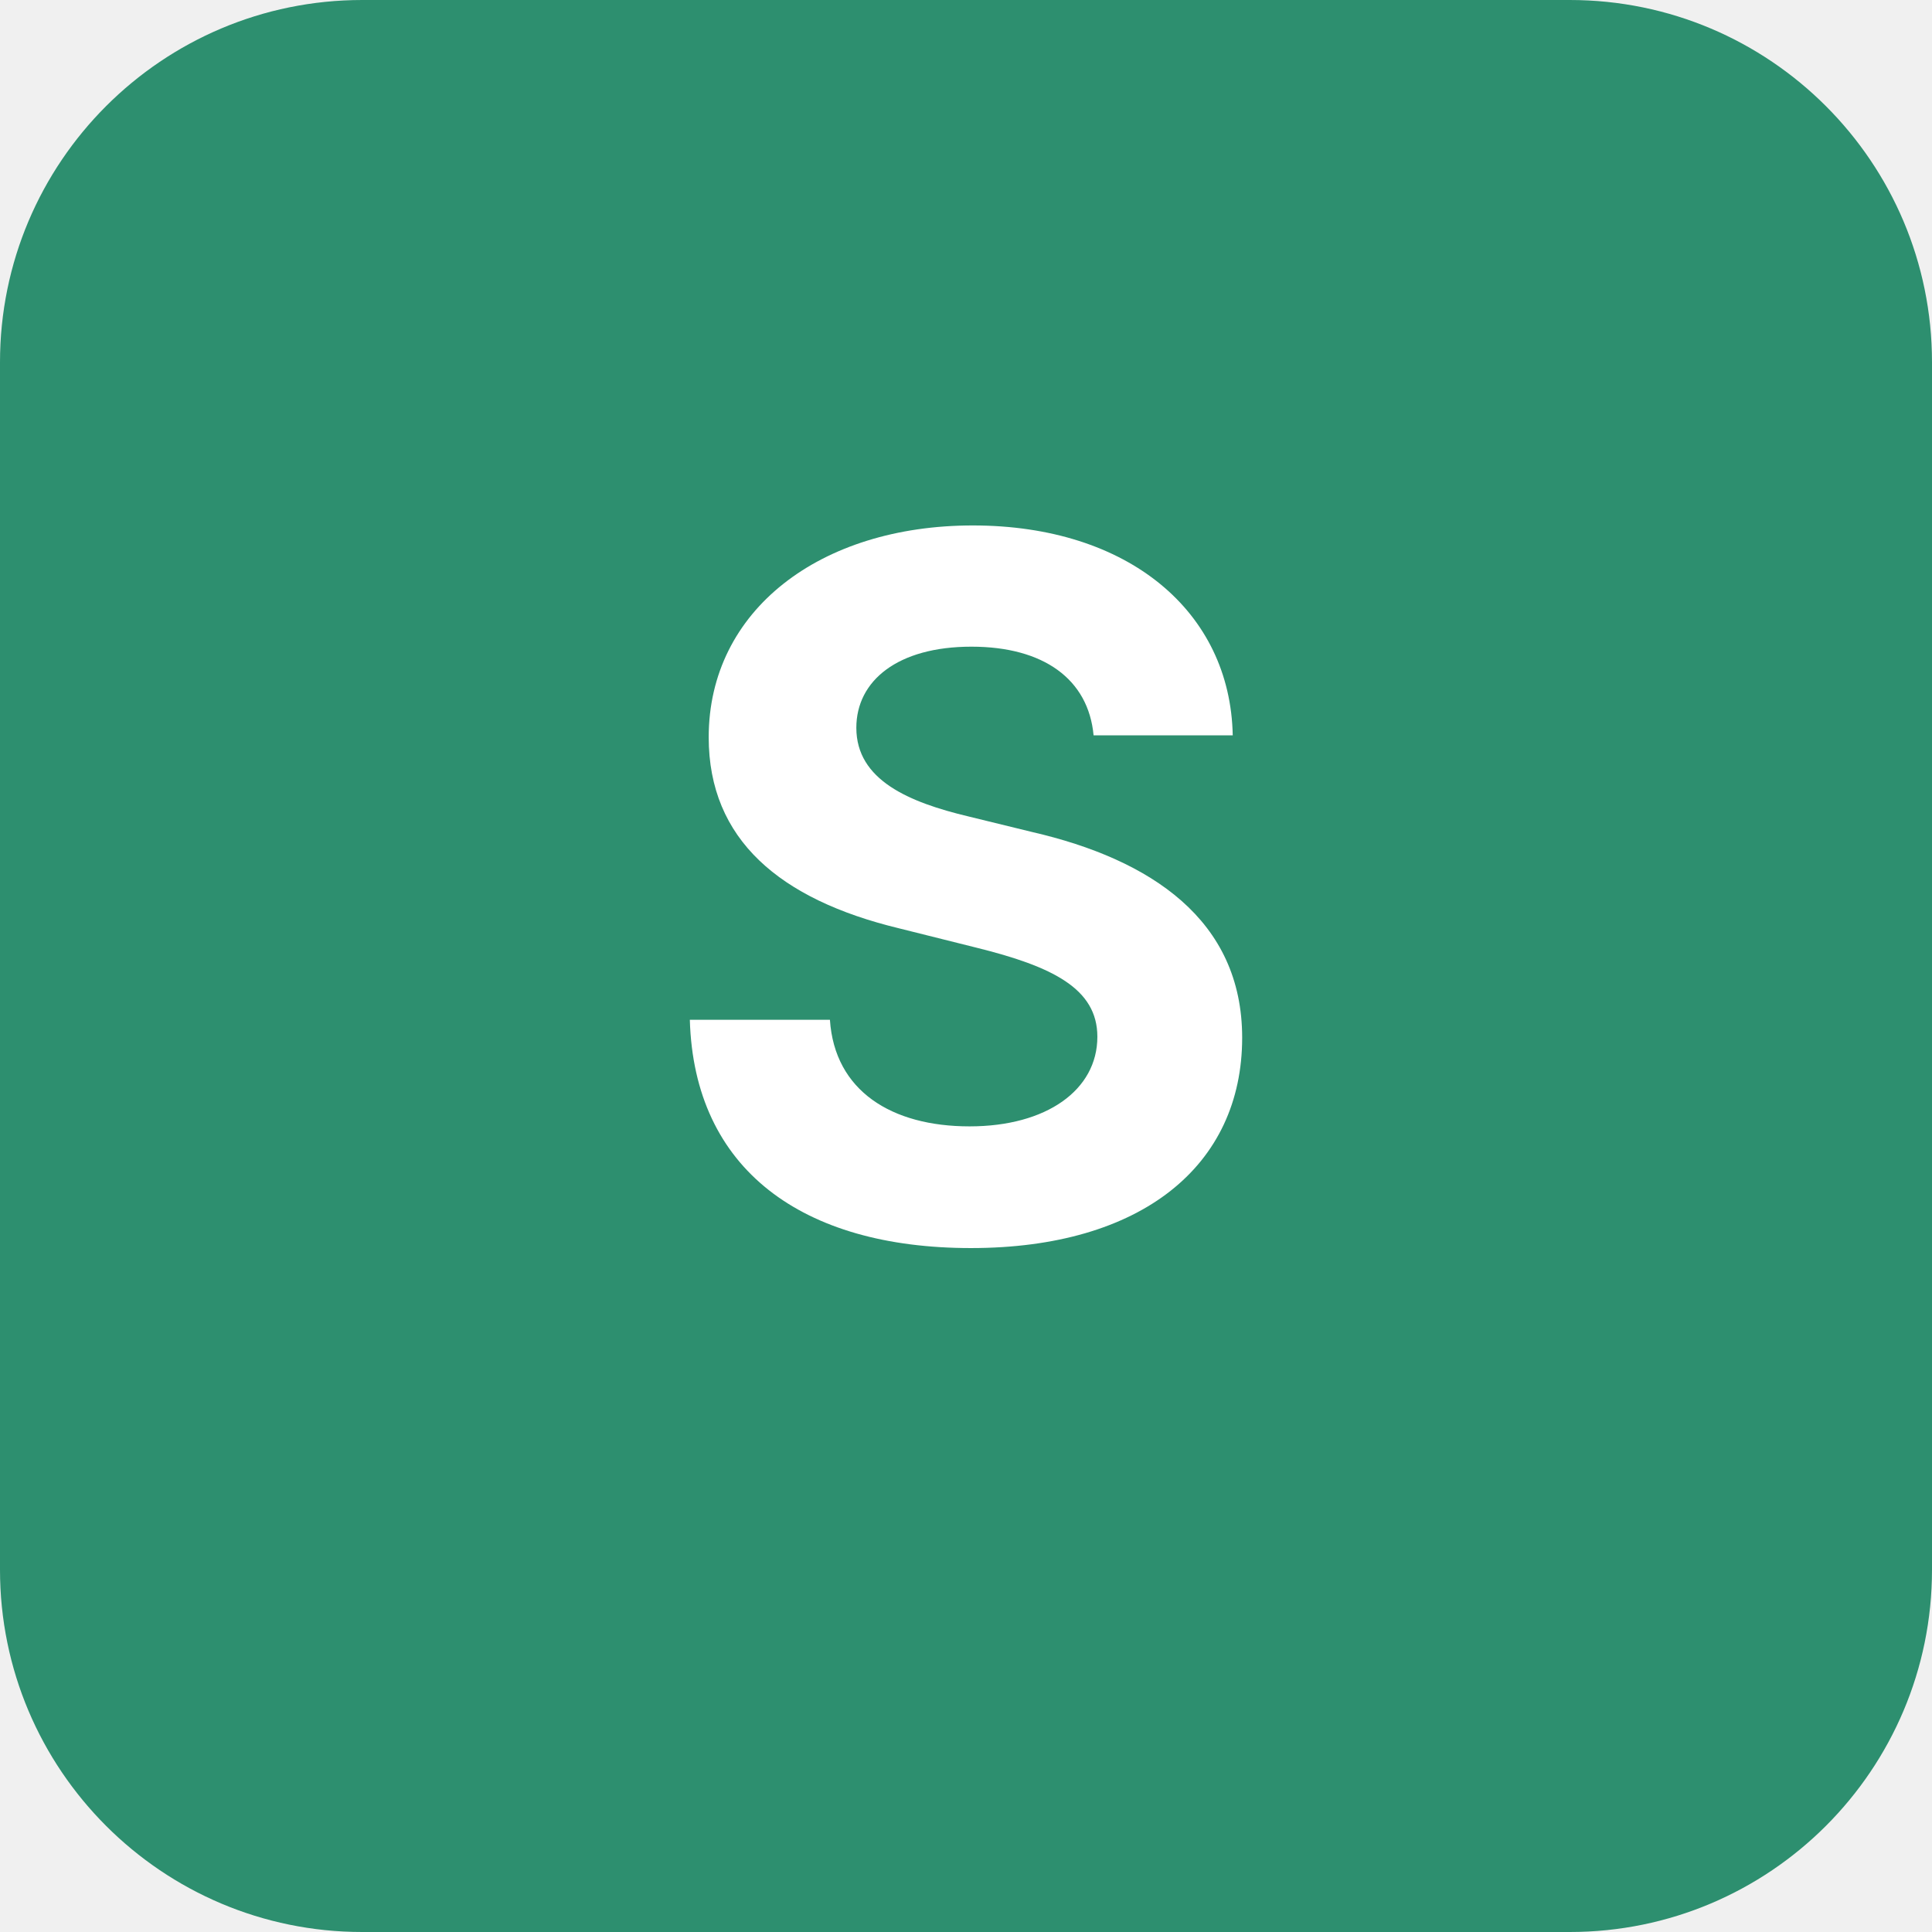
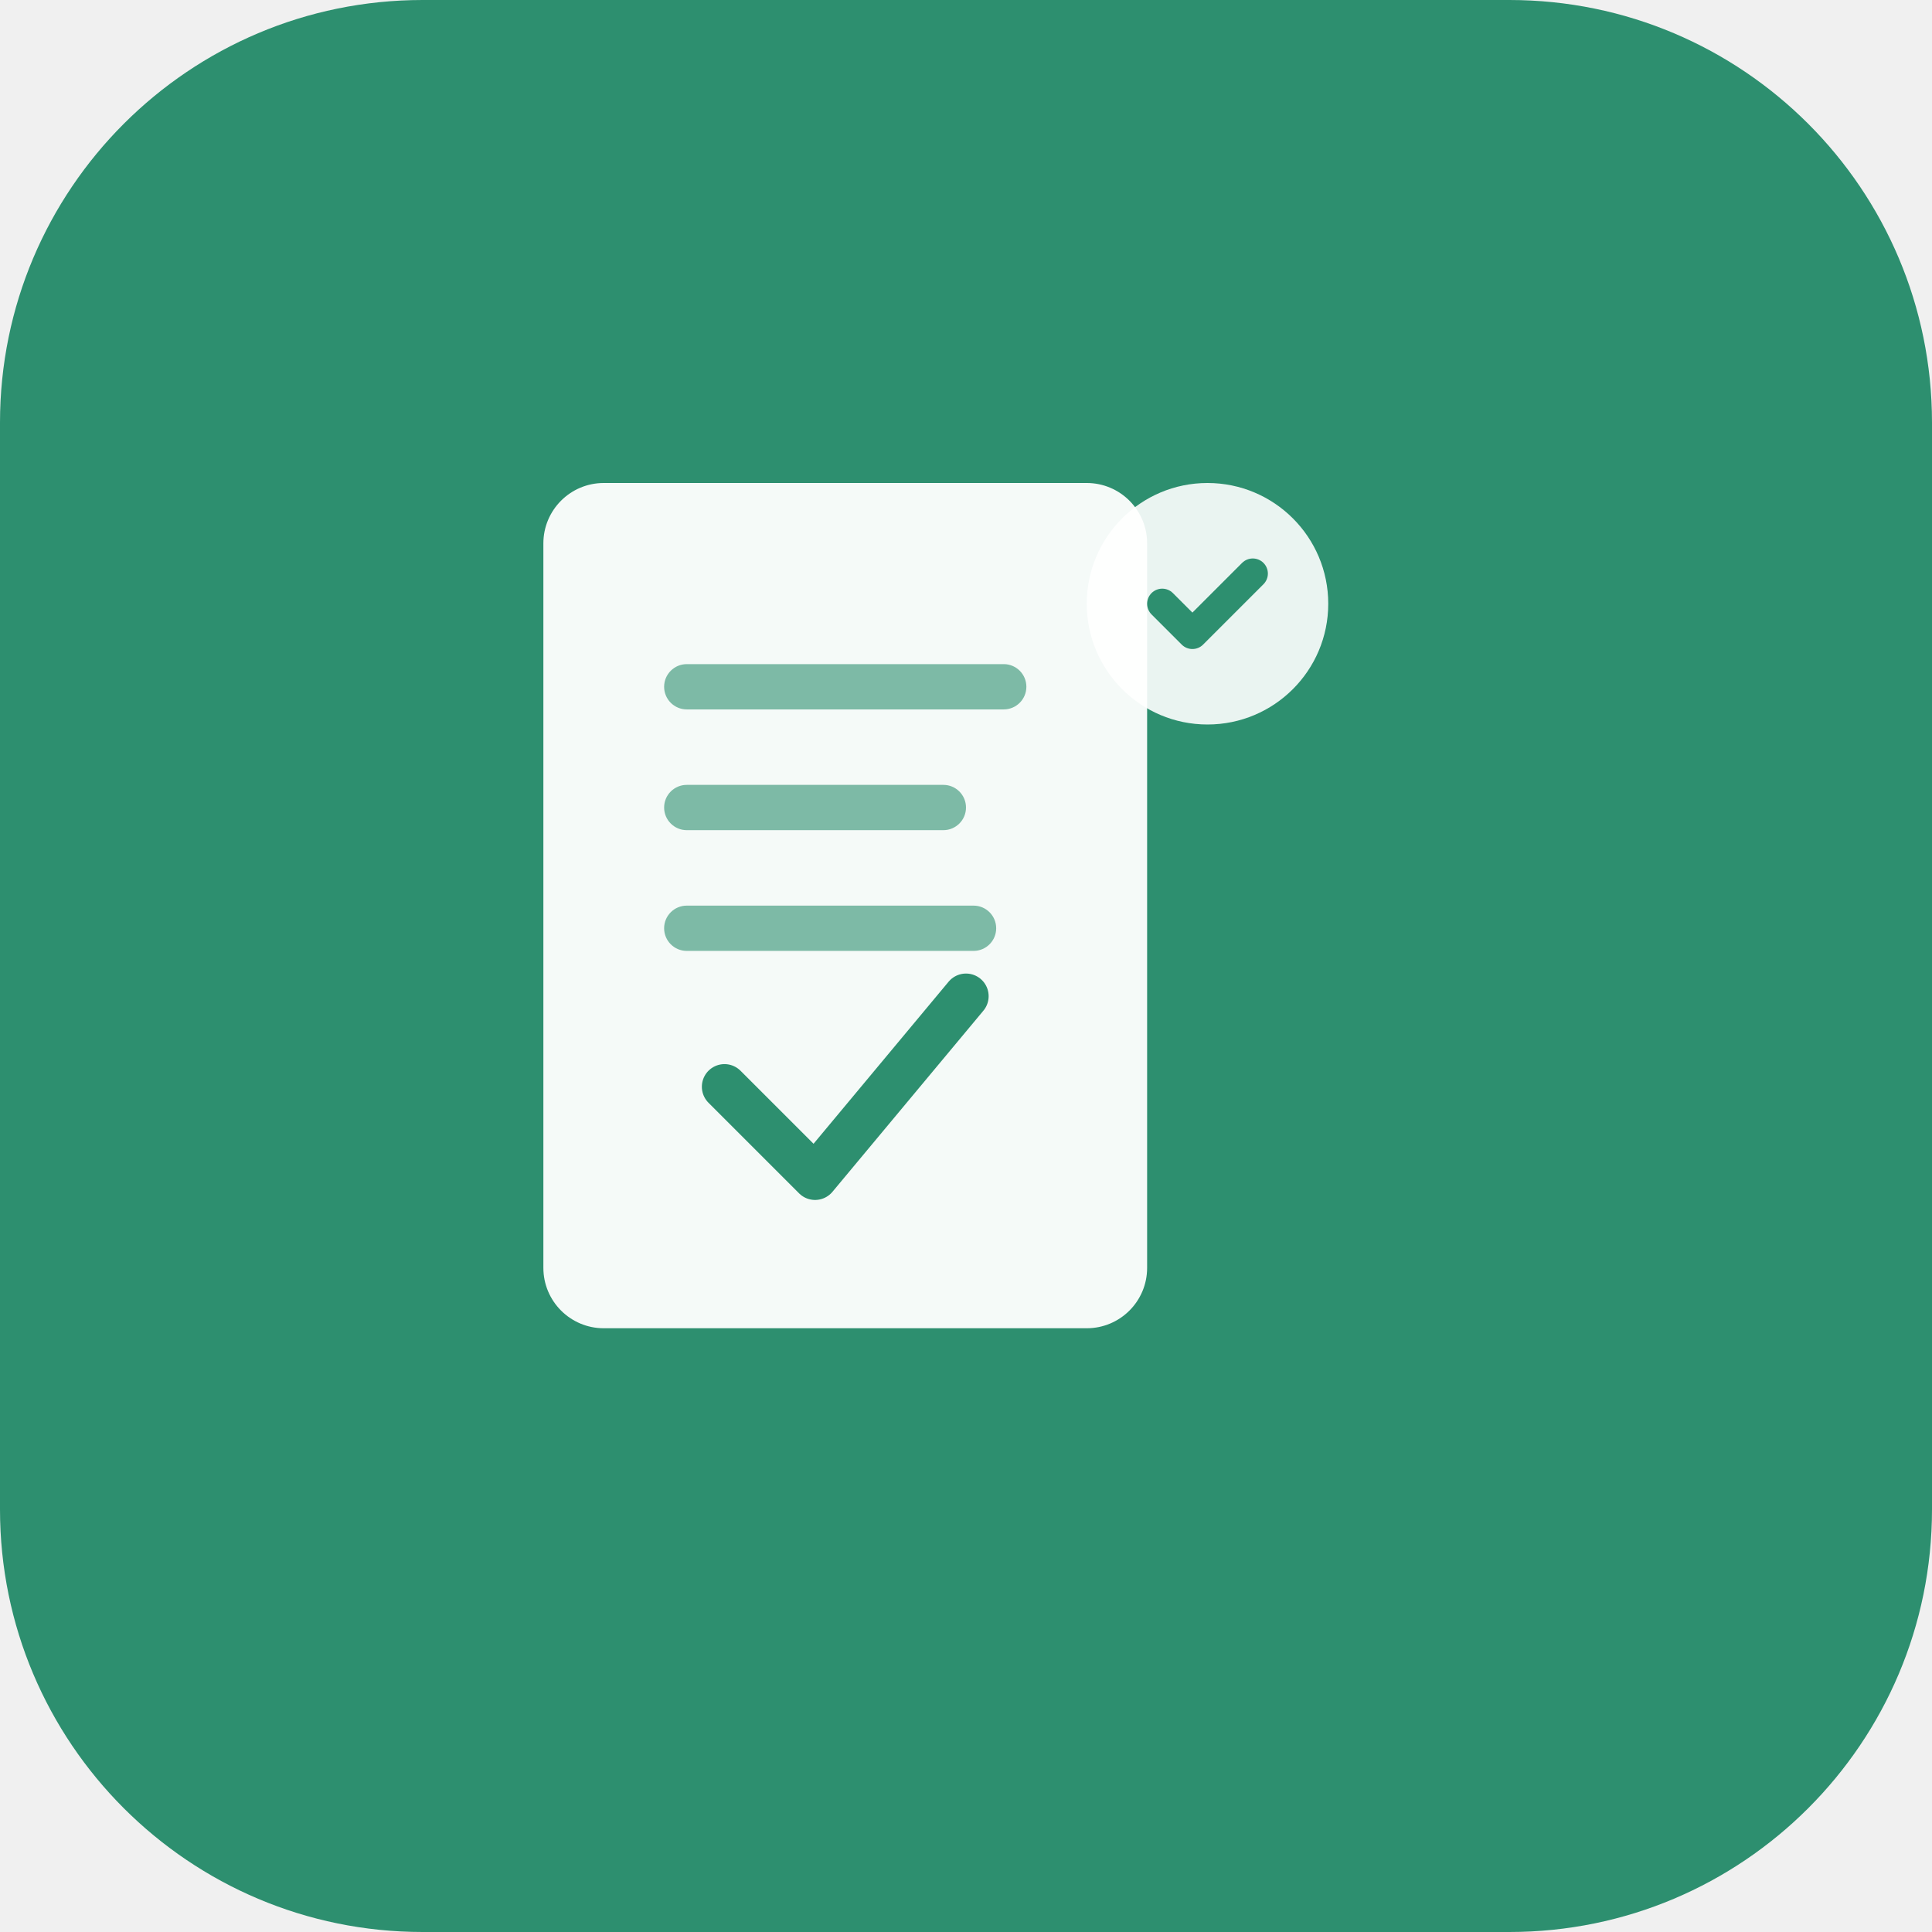
<svg xmlns="http://www.w3.org/2000/svg" viewBox="0 0 128 128" fill="none">
-   <rect width="128" height="128" rx="24" fill="#2d8f6f" />
-   <text x="64" y="82" text-anchor="middle" fill="white" font-size="64" font-weight="bold" font-family="system-ui, -apple-system, sans-serif">S</text>
+   <rect width="128" height="128" rx="28" fill="#2d8f6f" />
+   <rect x="36" y="32" width="40" height="56" rx="4" fill="white" opacity="0.95" />
+   <rect x="44" y="44" width="24" height="3" rx="1.5" fill="#2d8f6f" opacity="0.6" />
+   <rect x="44" y="52" width="20" height="3" rx="1.5" fill="#2d8f6f" opacity="0.6" />
+   <rect x="44" y="60" width="22" height="3" rx="1.5" fill="#2d8f6f" opacity="0.6" />
+   <path d="M48 72 L54 78 L64 66" stroke="#2d8f6f" stroke-width="3" stroke-linecap="round" stroke-linejoin="round" fill="none" />
+   <circle cx="80" cy="40" r="8" fill="white" opacity="0.9" />
+   <path d="M77 40 L79 42 L83 38" stroke="#2d8f6f" stroke-width="2" stroke-linecap="round" stroke-linejoin="round" fill="none" />
</svg>
